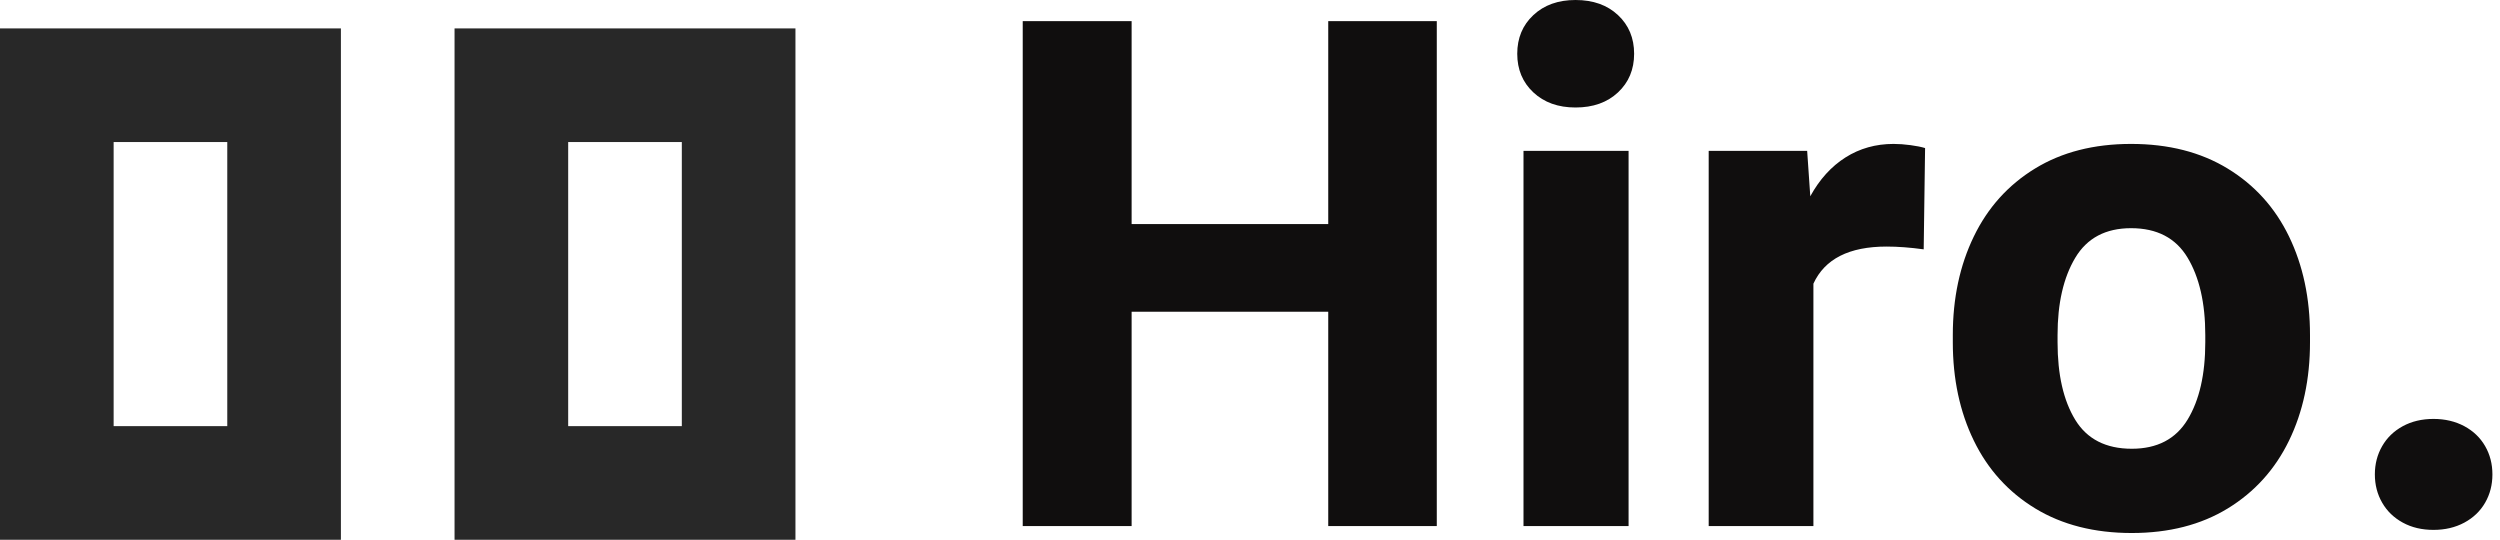
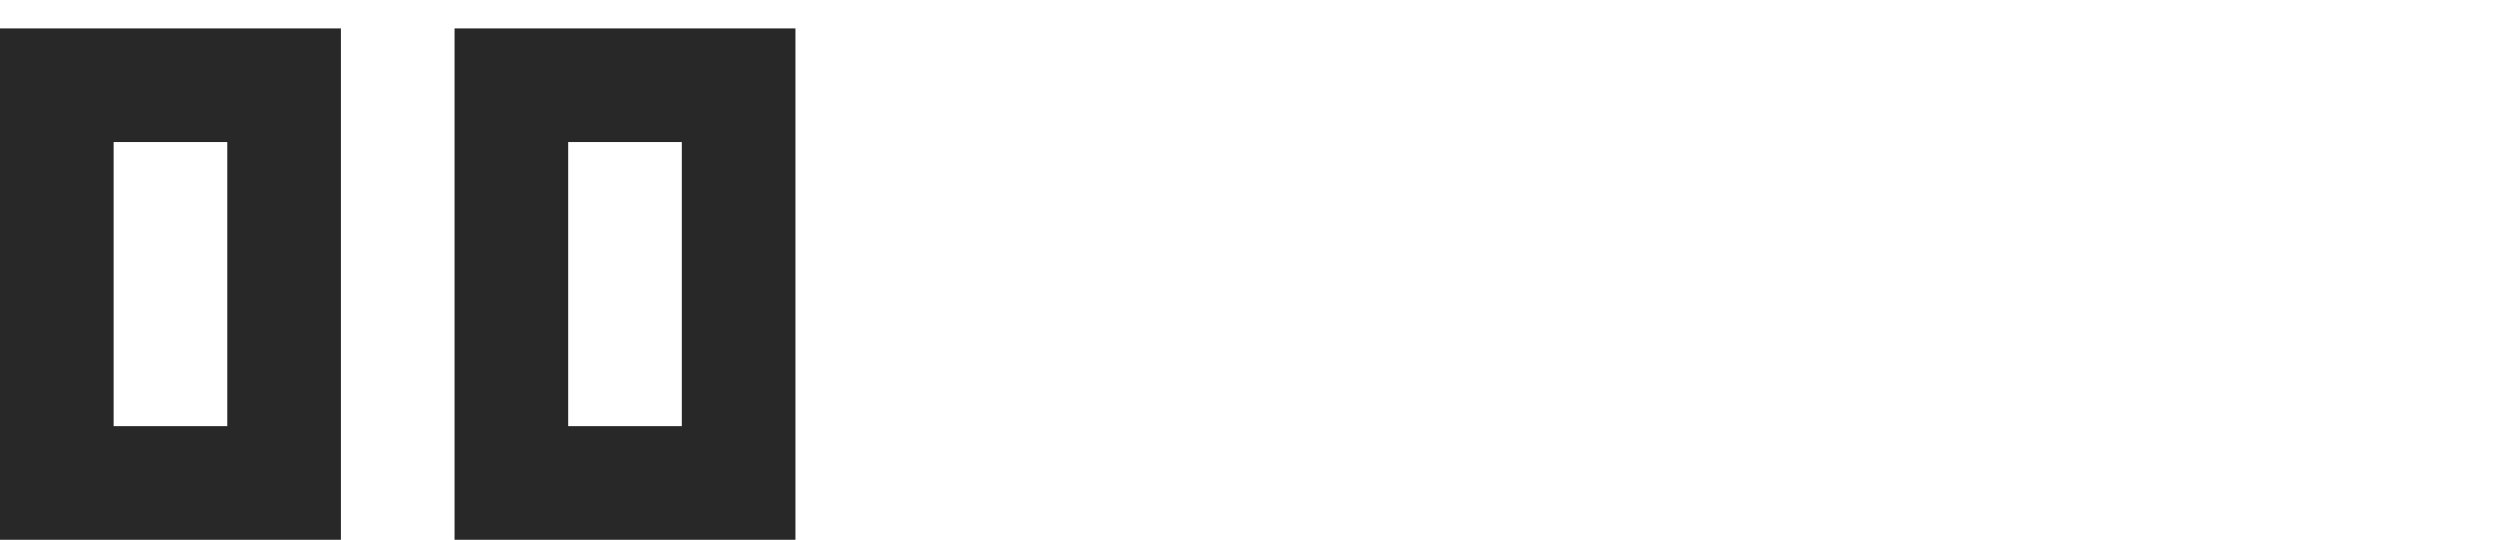
- <svg xmlns="http://www.w3.org/2000/svg" width="88px" height="19px" viewBox="0 0 88 19" version="1.1">
-   <g id="logo" stroke="none" stroke-width="1" fill="none" fill-rule="evenodd">
-     <rect id="Rectangle-Copy-2" stroke="#282828" stroke-width="4" x="18" y="3" width="8" height="14" />
-     <rect id="Rectangle-Copy-3" stroke="#282828" stroke-width="4" x="2" y="3" width="8" height="14" />
-     <path d="M39.833,18.518 L39.833,10.974 L46.754,10.974 L46.754,18.518 L50.575,18.518 L50.575,0.745 L46.754,0.745 L46.754,7.886 L39.833,7.886 L39.833,0.745 L36,0.745 L36,18.518 L39.833,18.518 Z M55.458,3.784 C56.076,3.784 56.575,3.607 56.953,3.253 C57.332,2.899 57.521,2.445 57.521,1.892 C57.521,1.339 57.332,0.885 56.953,0.531 C56.575,0.177 56.076,0 55.458,0 C54.848,0 54.353,0.177 53.975,0.531 C53.596,0.885 53.407,1.339 53.407,1.892 C53.407,2.445 53.596,2.899 53.975,3.253 C54.353,3.607 54.848,3.784 55.458,3.784 Z M57.326,18.518 L57.326,5.31 L53.627,5.31 L53.627,18.518 L57.326,18.518 Z M63.832,18.518 L63.832,9.985 C64.231,9.115 65.089,8.679 66.408,8.679 C66.806,8.679 67.242,8.712 67.714,8.777 L67.714,8.777 L67.763,5.212 C67.632,5.172 67.462,5.137 67.25,5.109 C67.038,5.08 66.839,5.066 66.652,5.066 C66.025,5.066 65.462,5.225 64.961,5.542 C64.461,5.859 64.048,6.315 63.722,6.909 L63.722,6.909 L63.612,5.31 L60.146,5.31 L60.146,18.518 L63.832,18.518 Z M75.038,18.762 C76.348,18.762 77.475,18.473 78.419,17.896 C79.363,17.318 80.082,16.522 80.574,15.509 C81.066,14.496 81.312,13.342 81.312,12.048 L81.312,12.048 L81.312,11.792 C81.312,10.498 81.066,9.342 80.574,8.325 C80.082,7.308 79.361,6.51 78.413,5.933 C77.465,5.355 76.332,5.066 75.014,5.066 C73.703,5.066 72.576,5.355 71.632,5.933 C70.688,6.51 69.97,7.308 69.478,8.325 C68.985,9.342 68.739,10.498 68.739,11.792 L68.739,11.792 L68.739,12.048 C68.739,13.342 68.985,14.496 69.478,15.509 C69.97,16.522 70.69,17.318 71.638,17.896 C72.587,18.473 73.72,18.762 75.038,18.762 Z M75.038,15.796 C74.127,15.796 73.463,15.456 73.048,14.777 C72.633,14.097 72.426,13.188 72.426,12.048 L72.426,12.048 L72.426,11.792 C72.426,10.677 72.633,9.772 73.048,9.076 C73.463,8.38 74.118,8.032 75.014,8.032 C75.925,8.032 76.588,8.378 77.003,9.07 C77.418,9.762 77.626,10.669 77.626,11.792 L77.626,11.792 L77.626,12.048 C77.626,13.18 77.418,14.087 77.003,14.771 C76.588,15.454 75.933,15.796 75.038,15.796 Z M85.658,18.652 C86.065,18.652 86.427,18.567 86.745,18.396 C87.062,18.225 87.306,17.991 87.477,17.694 C87.648,17.397 87.733,17.065 87.733,16.699 C87.733,16.333 87.648,16.001 87.477,15.704 C87.306,15.407 87.062,15.173 86.745,15.002 C86.427,14.832 86.065,14.746 85.658,14.746 C85.251,14.746 84.891,14.832 84.578,15.002 C84.265,15.173 84.022,15.407 83.852,15.704 C83.681,16.001 83.595,16.333 83.595,16.699 C83.595,17.065 83.681,17.397 83.852,17.694 C84.022,17.991 84.265,18.225 84.578,18.396 C84.891,18.567 85.251,18.652 85.658,18.652 Z" id="Hiro." fill="#100E0E" fill-rule="nonzero" />
-   </g>
+ <svg xmlns="http://www.w3.org/2000/svg" width="88" height="19" viewBox="0 0 88 19" fill="none">
+   <path d="M26 3H18V17H26V3Z" stroke="#282828" stroke-width="4" />
+   <path d="M10 3H2V17H10V3Z" stroke="#282828" stroke-width="4" />
</svg>
